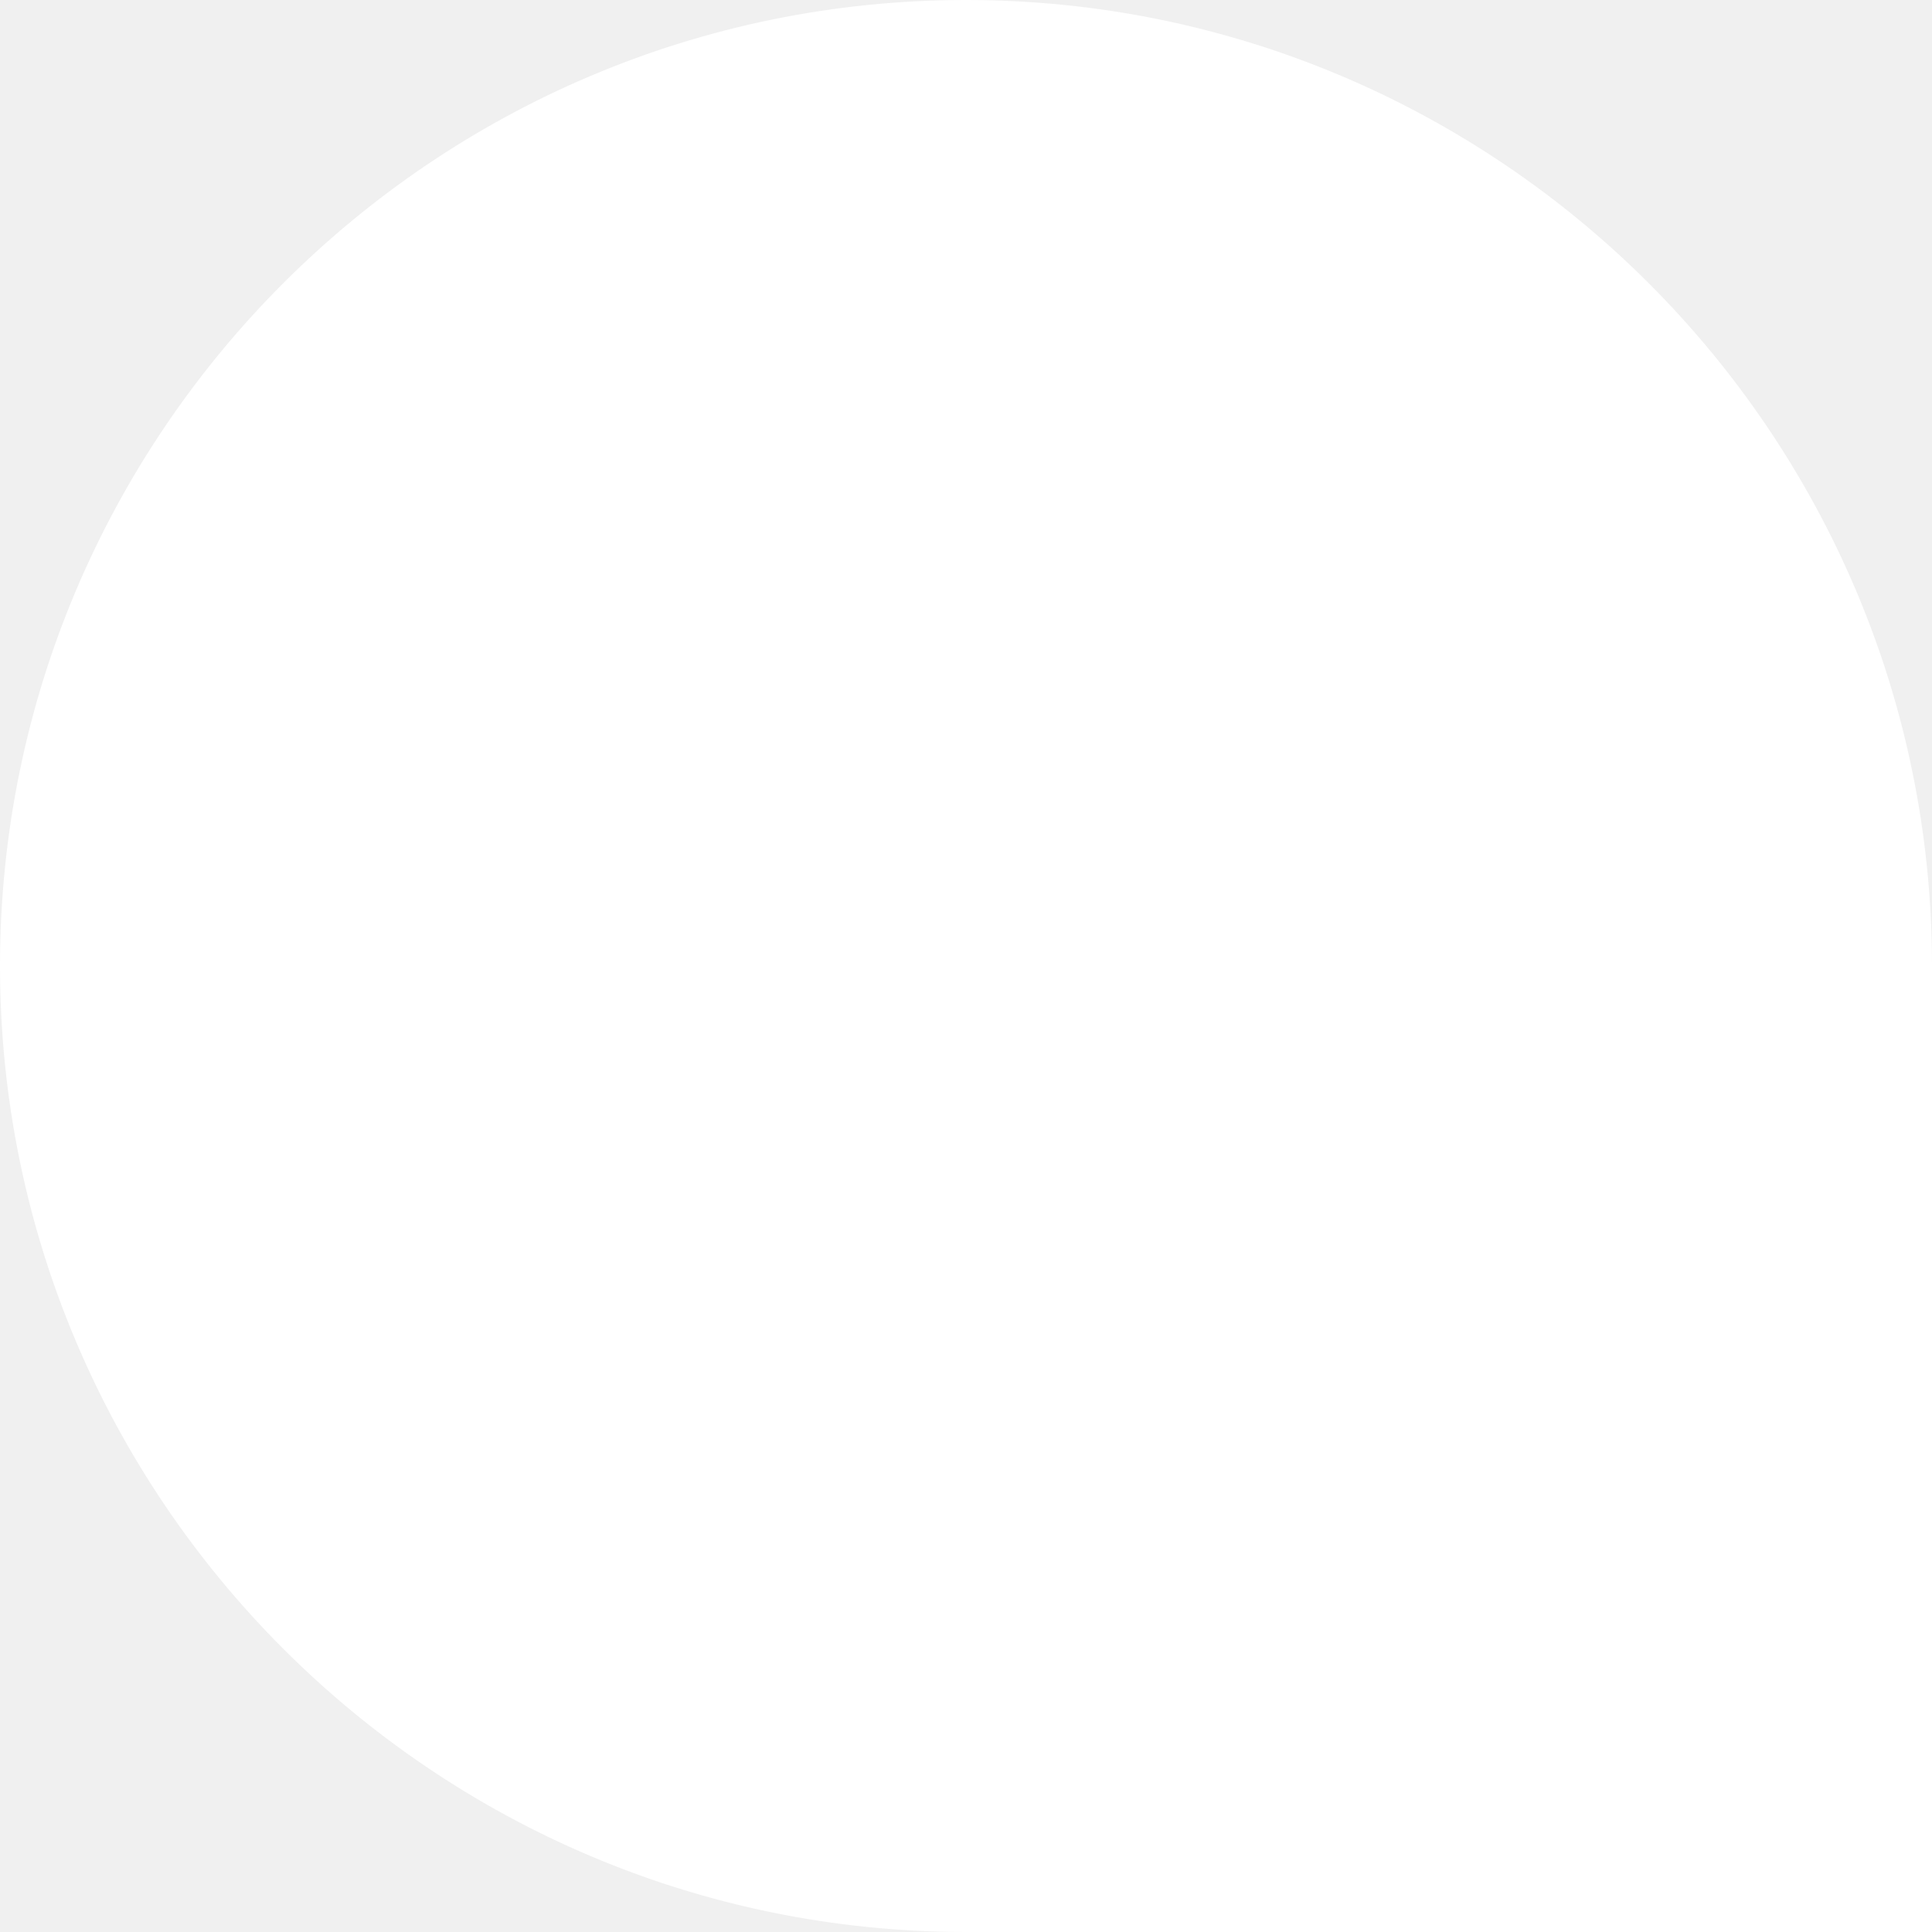
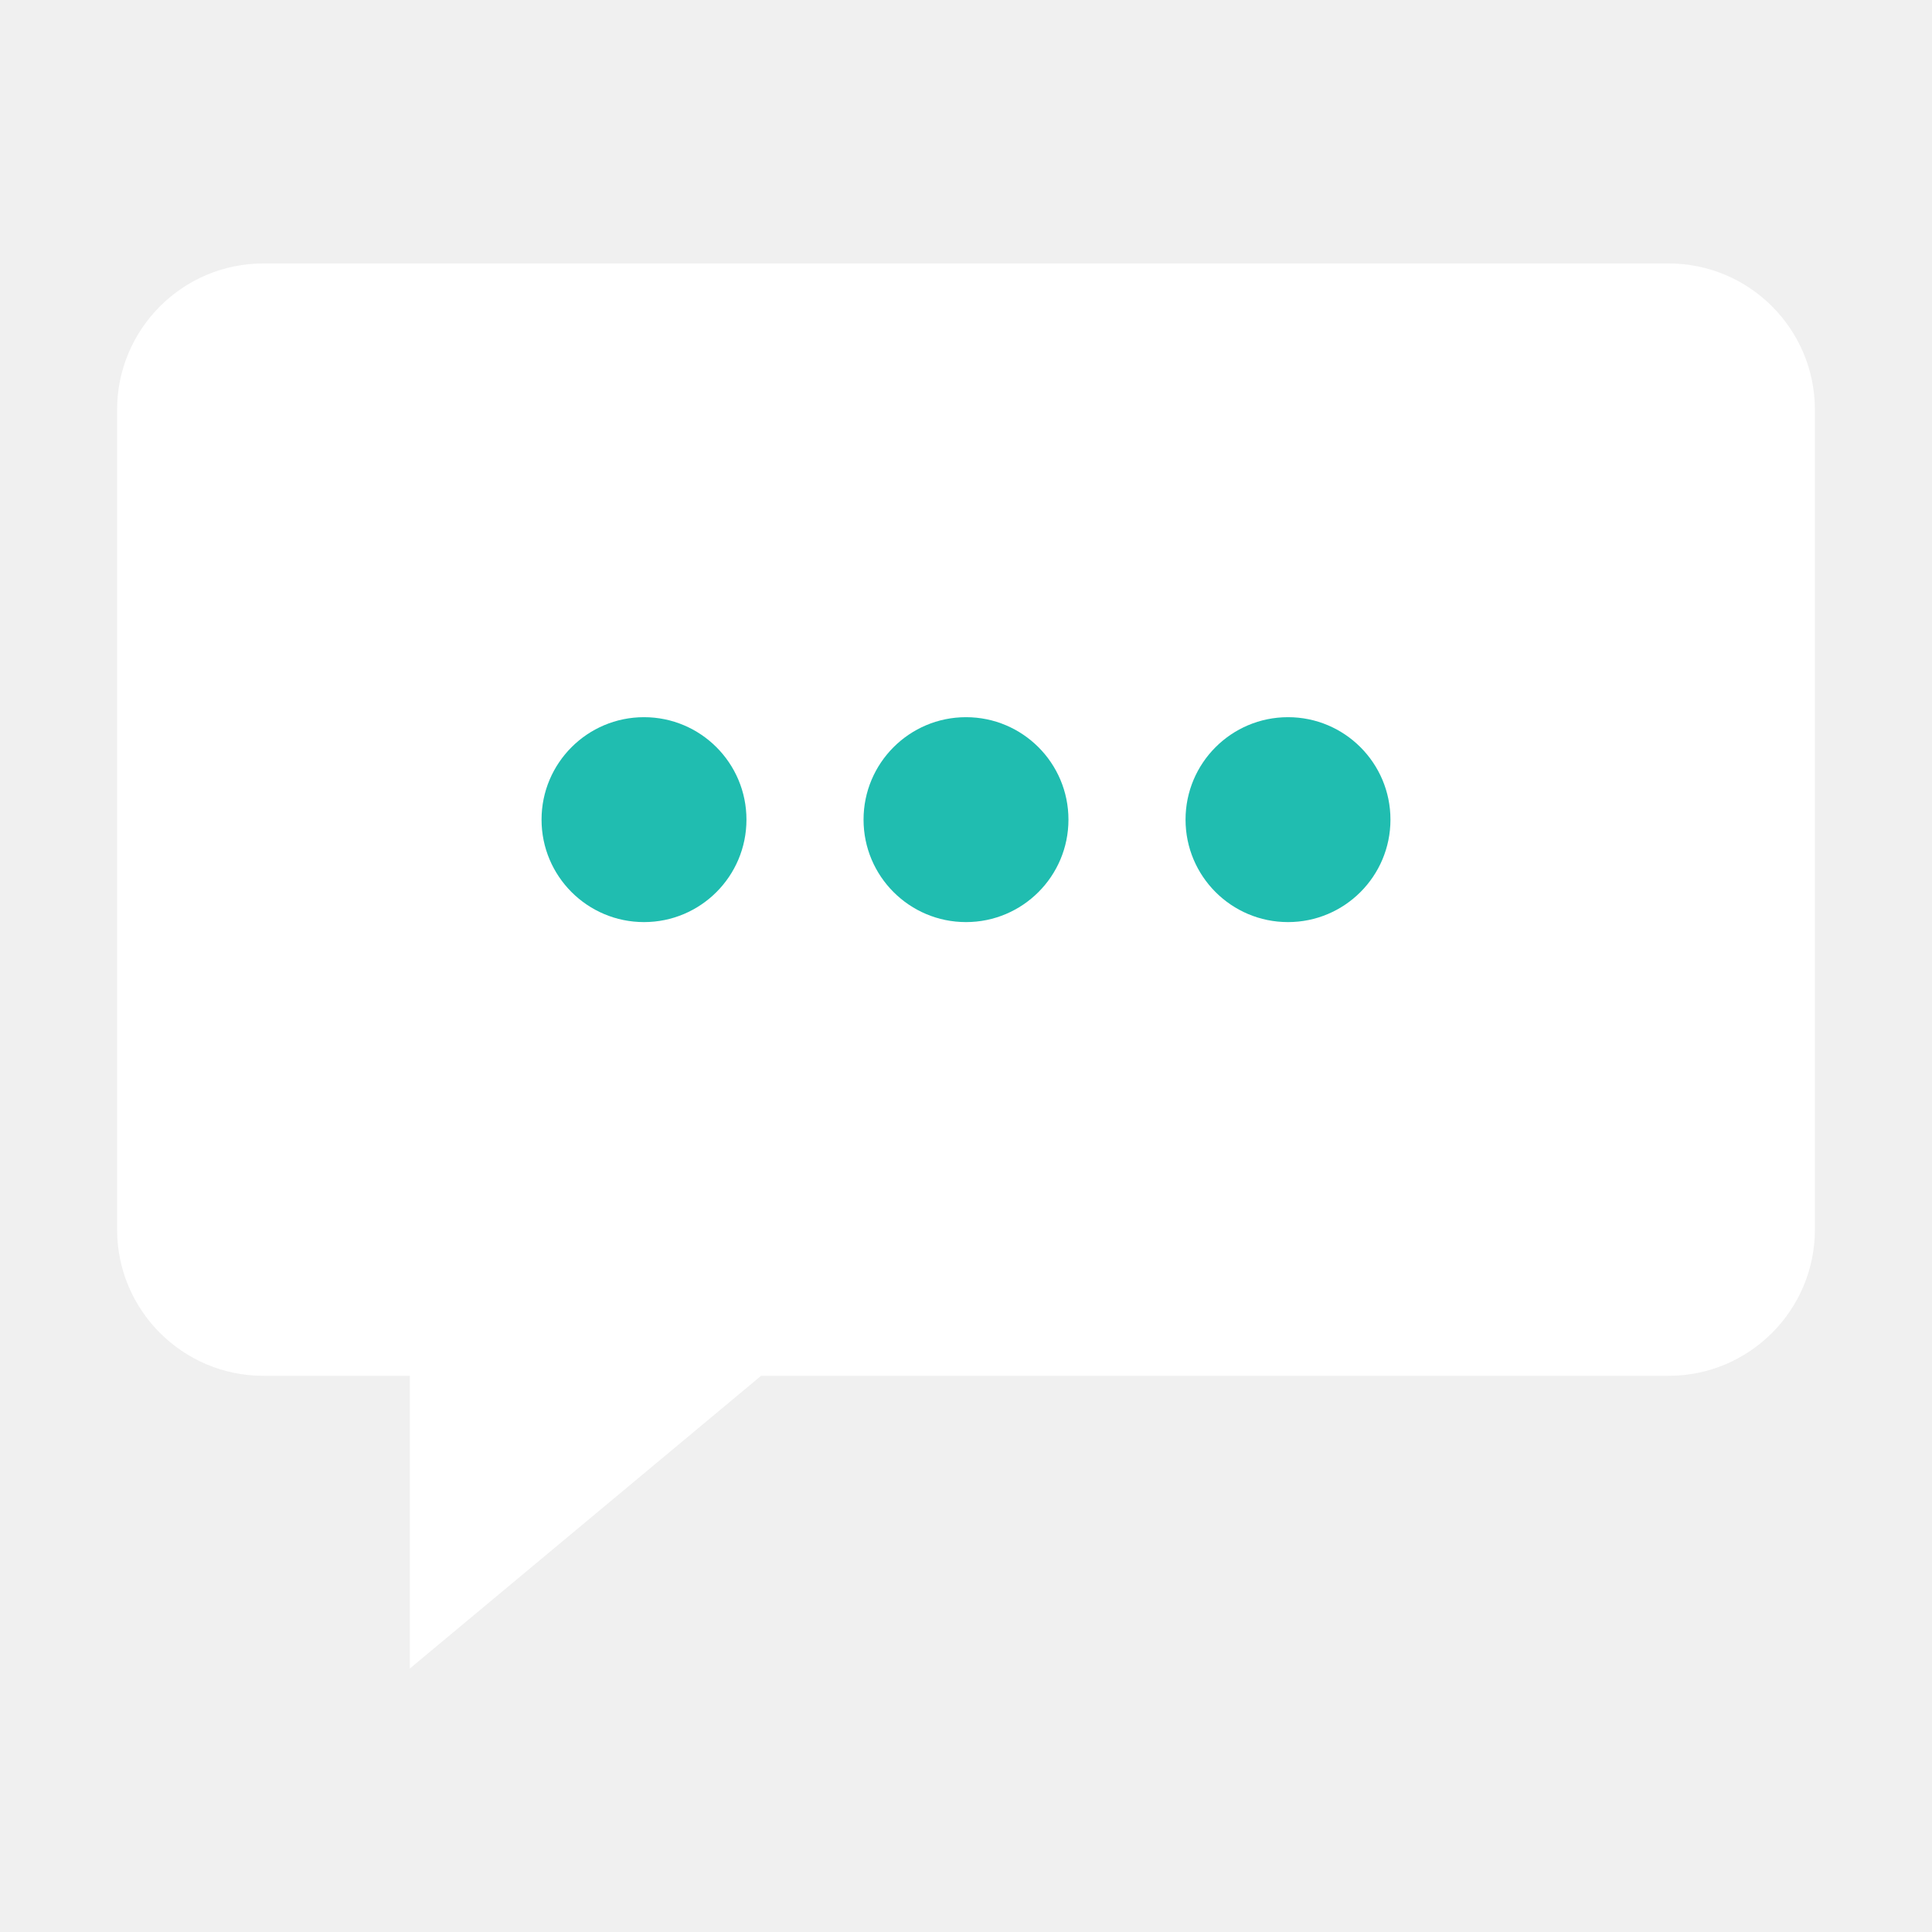
<svg xmlns="http://www.w3.org/2000/svg" width="66" height="66" viewBox="0 0 66 66" fill="none">
-   <path d="M63 63H32.998C16.459 63 3 49.54 3 32.997C3 16.46 16.459 3 32.998 3C49.541 3 63 16.46 63 32.997V63Z" fill="white" stroke="white" stroke-width="6" />
+   <path d="M57 9H9C6.24 9 4 11.24 4 14V42C4 44.76 6.24 47 9 47H14V57L26 47H57C59.76 47 62 44.76 62 42V14C62 11.24 59.76 9 57 9Z" fill="white" />
+   <circle cx="22" cy="28" r="3.5" fill="#20BDB0" />
+   <circle cx="33" cy="28" r="3.5" fill="#20BDB0" />
+   <circle cx="44" cy="28" r="3.5" fill="#20BDB0" />
</svg>
